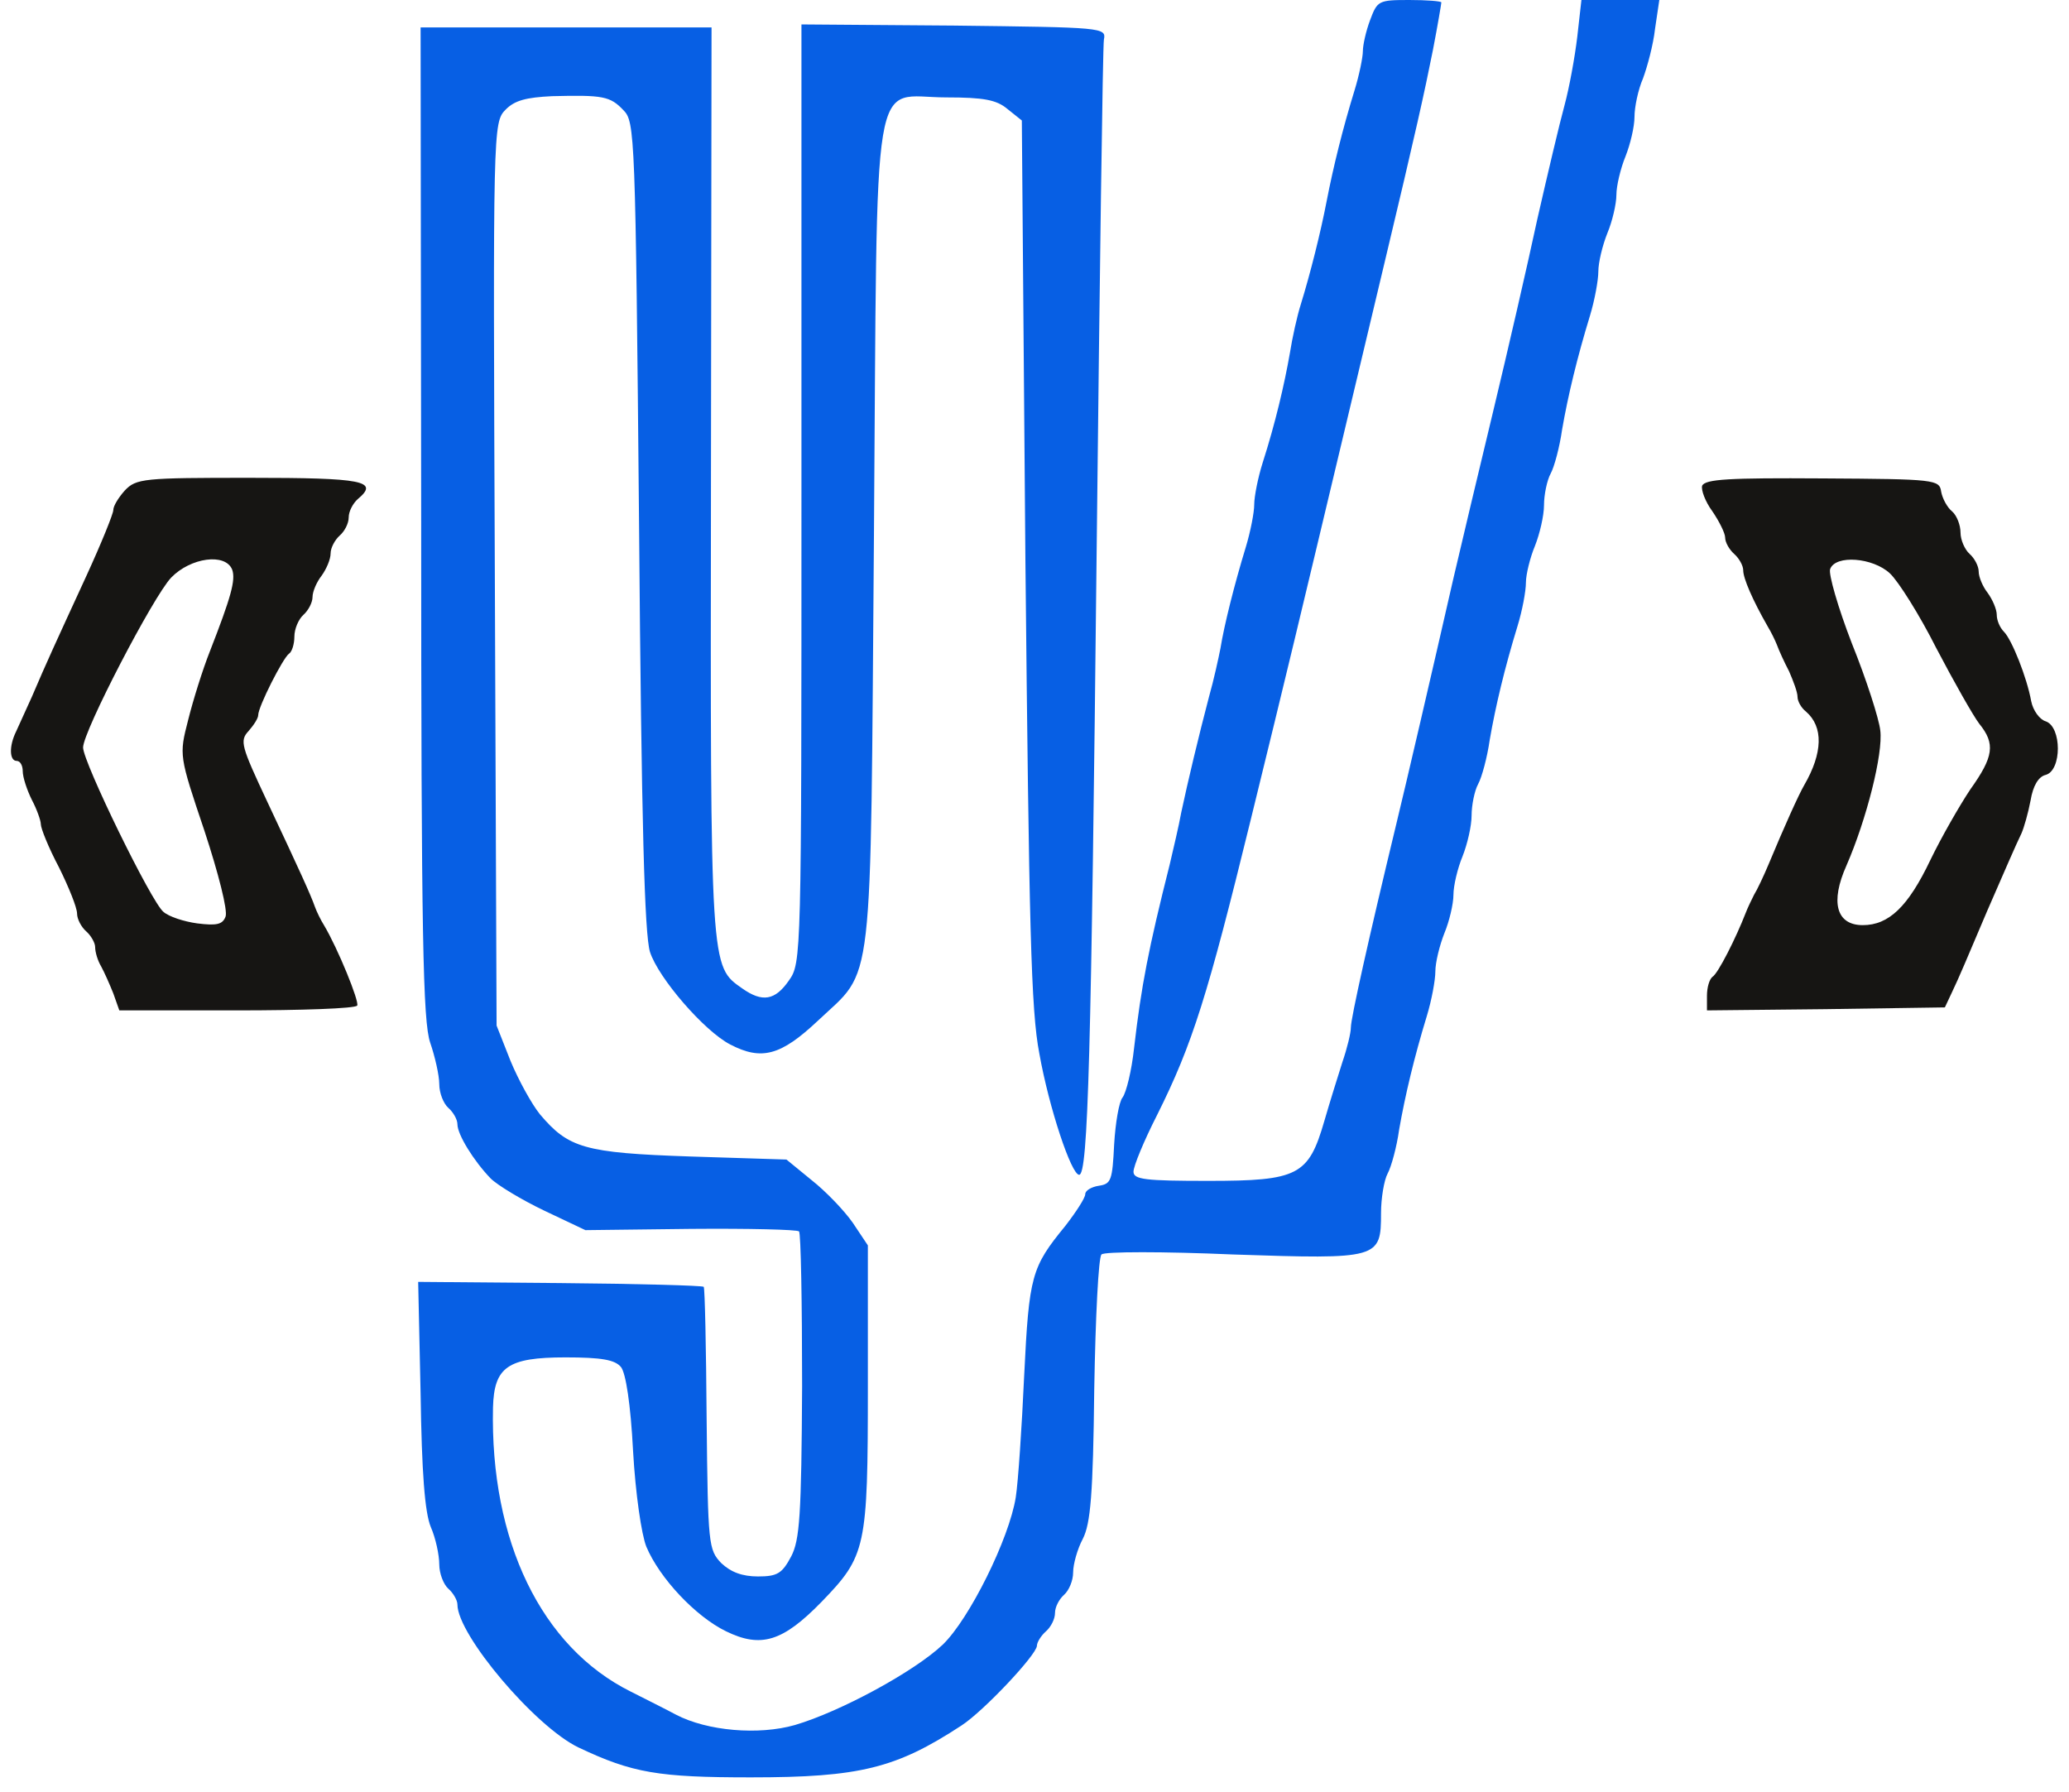
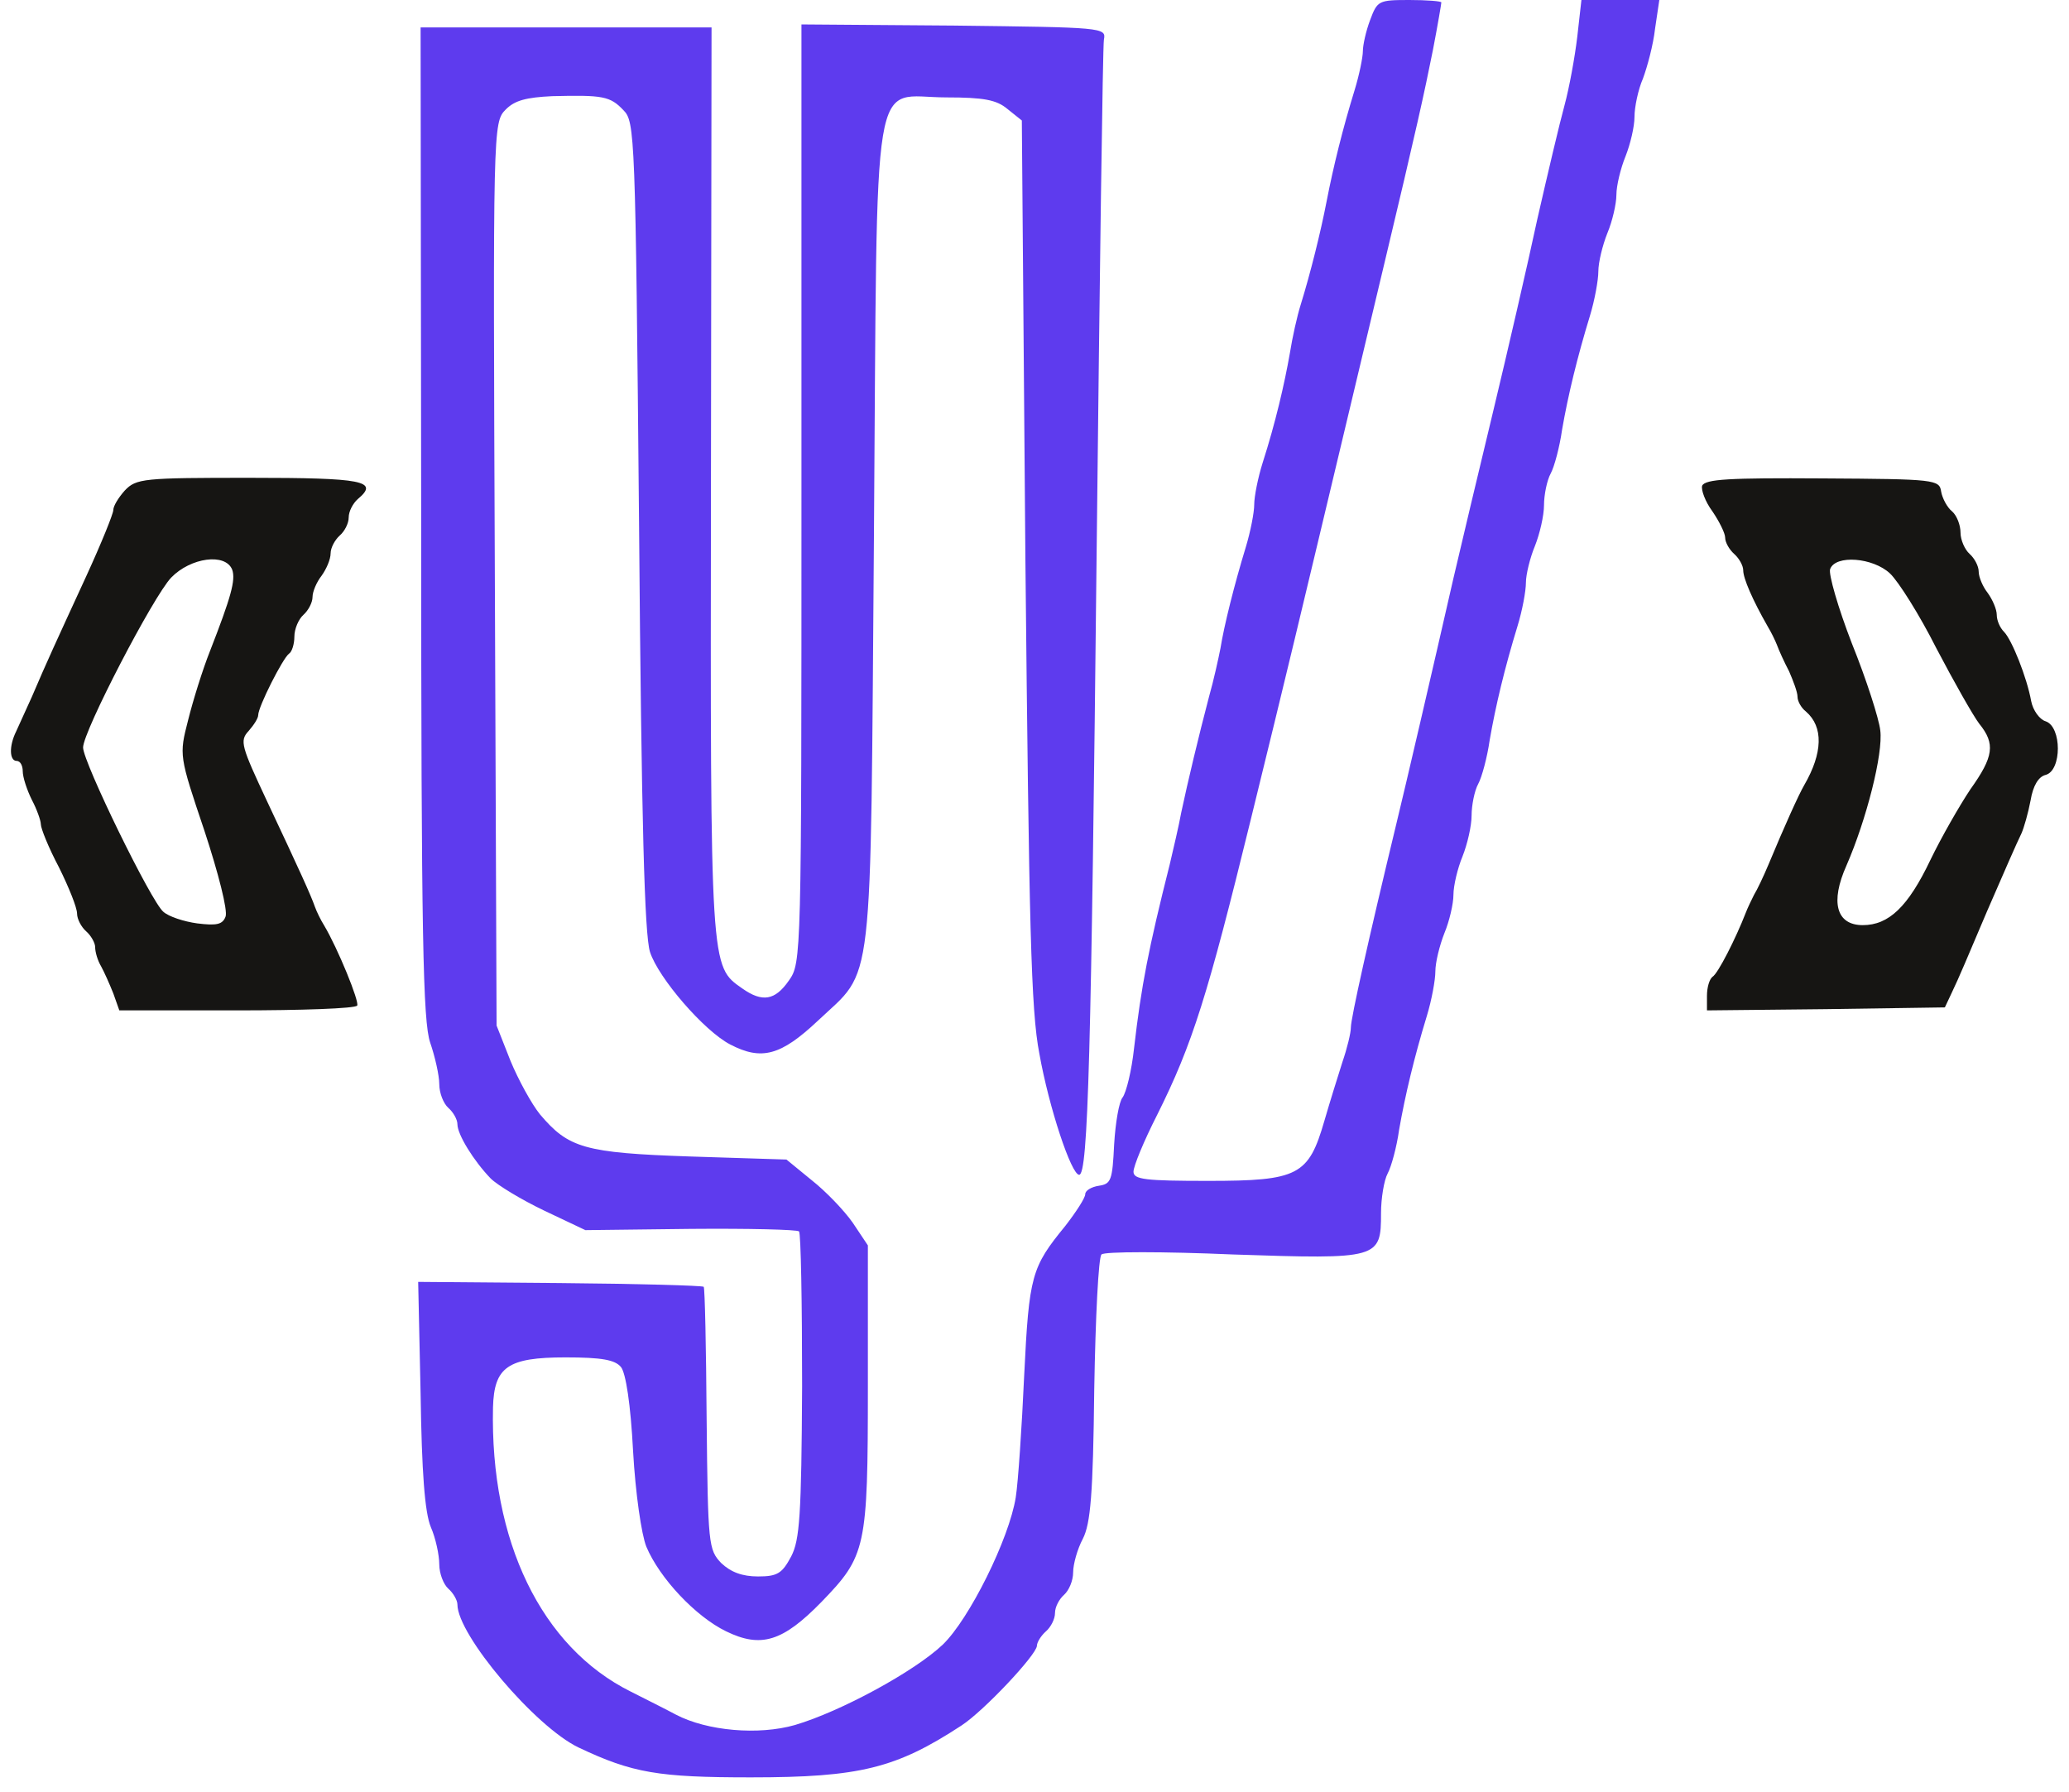
<svg xmlns="http://www.w3.org/2000/svg" width="97px" height="84px" viewBox="0 0 96 84" version="1.1">
  <g id="surface1">
-     <path style="stroke:none;fill-rule:evenodd;fill:rgb(7, 95, 228);fill-opacity:1;" d="M 63.734 0.941 C 63.539 1.457 63.395 2.113 63.395 2.395 C 63.395 2.68 63.227 3.512 63 4.25 C 62.461 5.992 62.008 7.82 61.699 9.418 C 61.414 10.898 60.934 12.812 60.484 14.27 C 60.312 14.809 60.086 15.836 59.973 16.551 C 59.719 18.004 59.293 19.832 58.699 21.684 C 58.473 22.398 58.301 23.281 58.301 23.652 C 58.301 24.023 58.129 24.91 57.906 25.648 C 57.371 27.395 56.887 29.332 56.719 30.387 C 56.629 30.844 56.406 31.871 56.18 32.668 C 55.699 34.496 55.188 36.637 54.879 38.09 C 54.766 38.719 54.508 39.801 54.34 40.52 C 53.348 44.457 53.008 46.195 52.668 49.133 C 52.555 50.188 52.301 51.215 52.129 51.445 C 51.961 51.645 51.793 52.645 51.734 53.645 C 51.652 55.324 51.594 55.496 51.027 55.582 C 50.66 55.637 50.379 55.809 50.379 55.98 C 50.379 56.152 49.953 56.809 49.445 57.465 C 47.859 59.406 47.746 59.773 47.516 64.48 C 47.406 66.91 47.234 69.477 47.121 70.191 C 46.812 72.133 44.945 75.895 43.699 77.094 C 42.371 78.352 38.914 80.23 36.766 80.863 C 35.066 81.348 32.66 81.145 31.188 80.375 C 30.766 80.148 29.801 79.664 29.066 79.293 C 24.879 77.207 22.473 72.242 22.613 65.969 C 22.668 64.082 23.293 63.629 26.008 63.629 C 27.707 63.629 28.332 63.742 28.613 64.082 C 28.84 64.367 29.066 65.824 29.18 68.02 C 29.293 70.02 29.574 71.93 29.801 72.5 C 30.426 73.988 32.121 75.781 33.539 76.469 C 35.18 77.27 36.199 76.949 38.008 75.098 C 40.105 72.93 40.188 72.586 40.188 64.996 L 40.188 58.379 L 39.484 57.324 C 39.086 56.75 38.207 55.836 37.555 55.324 L 36.371 54.355 L 31.84 54.211 C 26.887 54.043 26.152 53.812 24.82 52.242 C 24.426 51.758 23.801 50.617 23.434 49.73 L 22.781 48.074 L 22.699 26.906 C 22.613 5.934 22.613 5.738 23.207 5.137 C 23.629 4.707 24.168 4.566 25.387 4.508 C 27.766 4.449 28.105 4.508 28.727 5.164 C 29.266 5.707 29.293 6.219 29.461 24.625 C 29.574 38.691 29.719 43.801 29.973 44.625 C 30.371 45.852 32.516 48.332 33.734 48.961 C 35.207 49.73 36.113 49.477 37.84 47.852 C 40.5 45.336 40.301 46.965 40.473 25.082 C 40.641 2.512 40.301 4.566 43.871 4.566 C 45.621 4.566 46.219 4.68 46.727 5.105 L 47.406 5.648 L 47.574 26.305 C 47.746 43.398 47.832 47.363 48.227 49.387 C 48.68 51.93 49.727 55.07 50.094 55.07 C 50.516 55.07 50.66 49.363 50.914 25.824 C 51.055 12.957 51.199 2.168 51.254 1.855 C 51.371 1.285 51.199 1.285 44.234 1.199 L 37.074 1.145 L 37.074 23.137 C 37.074 44.91 37.074 45.137 36.484 45.965 C 35.832 46.906 35.234 46.992 34.301 46.336 C 32.801 45.281 32.801 45.539 32.832 22.57 L 32.859 1.285 L 19.219 1.285 L 19.246 24.48 C 19.246 44.023 19.332 47.879 19.668 48.875 C 19.895 49.531 20.094 50.418 20.094 50.816 C 20.094 51.242 20.293 51.73 20.516 51.93 C 20.746 52.129 20.945 52.473 20.945 52.699 C 20.945 53.184 21.707 54.414 22.5 55.238 C 22.812 55.551 23.945 56.238 25.016 56.75 L 26.945 57.664 L 31.895 57.605 C 34.586 57.582 36.879 57.637 36.961 57.723 C 37.047 57.805 37.105 61.059 37.105 64.969 C 37.074 71.043 36.992 72.188 36.594 72.957 C 36.168 73.758 35.945 73.898 35.039 73.898 C 34.301 73.898 33.766 73.699 33.312 73.27 C 32.719 72.645 32.688 72.418 32.629 66.539 C 32.605 63.168 32.547 60.402 32.492 60.32 C 32.434 60.262 29.379 60.176 25.727 60.145 L 19.105 60.09 L 19.219 65.34 C 19.273 69.02 19.414 70.902 19.699 71.586 C 19.926 72.102 20.094 72.898 20.094 73.332 C 20.094 73.758 20.293 74.27 20.516 74.469 C 20.746 74.668 20.945 75.012 20.945 75.211 C 20.945 76.637 24.594 80.949 26.629 81.918 C 29.152 83.113 30.371 83.316 34.699 83.316 C 39.82 83.316 41.516 82.887 44.574 80.887 C 45.621 80.207 48.086 77.582 48.113 77.152 C 48.113 76.98 48.312 76.668 48.539 76.469 C 48.766 76.27 48.961 75.895 48.961 75.613 C 48.961 75.324 49.16 74.957 49.387 74.758 C 49.613 74.555 49.812 74.102 49.812 73.699 C 49.812 73.332 50.008 72.613 50.266 72.133 C 50.629 71.418 50.746 70.051 50.801 65.113 C 50.859 61.742 51 58.918 51.141 58.805 C 51.254 58.664 54.055 58.664 57.312 58.805 C 64.16 59.035 64.246 59.008 64.246 56.863 C 64.246 56.18 64.387 55.324 64.555 55.012 C 64.727 54.699 64.984 53.758 65.094 52.957 C 65.379 51.332 65.801 49.562 66.395 47.621 C 66.621 46.879 66.793 45.938 66.793 45.539 C 66.793 45.113 66.992 44.312 67.219 43.738 C 67.445 43.199 67.641 42.371 67.641 41.945 C 67.641 41.512 67.84 40.688 68.066 40.145 C 68.293 39.574 68.492 38.719 68.492 38.23 C 68.492 37.75 68.629 37.062 68.801 36.75 C 68.973 36.438 69.227 35.492 69.34 34.695 C 69.621 33.07 70.047 31.301 70.641 29.363 C 70.871 28.617 71.039 27.707 71.039 27.305 C 71.039 26.934 71.234 26.137 71.461 25.594 C 71.688 25.023 71.887 24.168 71.887 23.68 C 71.887 23.199 72.027 22.512 72.199 22.199 C 72.371 21.887 72.621 20.945 72.734 20.145 C 73.016 18.52 73.445 16.75 74.039 14.809 C 74.266 14.066 74.434 13.125 74.434 12.727 C 74.434 12.301 74.629 11.5 74.859 10.926 C 75.086 10.387 75.281 9.559 75.281 9.133 C 75.281 8.699 75.484 7.875 75.707 7.332 C 75.934 6.762 76.129 5.934 76.129 5.48 C 76.129 5.02 76.301 4.195 76.527 3.68 C 76.727 3.137 77.008 2.113 77.094 1.34 L 77.293 0 L 73.641 0 L 73.445 1.738 C 73.332 2.68 73.074 4.105 72.848 4.938 C 72.621 5.762 72.055 8.16 71.574 10.27 C 71.121 12.383 70.188 16.434 69.508 19.262 C 68.832 22.082 67.984 25.621 67.641 27.105 C 66.652 31.445 65.406 36.805 64.953 38.664 C 63.652 44.055 62.832 47.738 62.832 48.164 C 62.832 48.418 62.66 49.133 62.434 49.789 C 62.234 50.418 61.84 51.676 61.586 52.555 C 60.848 55.098 60.371 55.355 56.152 55.355 C 53.207 55.355 52.641 55.293 52.641 54.926 C 52.641 54.668 53.121 53.5 53.746 52.27 C 55.414 48.934 56.121 46.648 58.129 38.461 C 59.887 31.301 60.34 29.387 62.688 19.543 C 63.254 17.176 64.016 13.98 64.387 12.414 C 65.914 6.02 66.281 4.336 66.68 2.34 C 66.906 1.168 67.074 0.168 67.074 0.113 C 67.074 0.055 66.395 0 65.574 0 C 64.129 0 64.074 0.031 63.734 0.941 Z M 63.734 0.941 " />
+     <path style="stroke:none;fill-rule:evenodd;fill:#5e3bee;fill-opacity:1;" d="M 63.734 0.941 C 63.539 1.457 63.395 2.113 63.395 2.395 C 63.395 2.68 63.227 3.512 63 4.25 C 62.461 5.992 62.008 7.82 61.699 9.418 C 61.414 10.898 60.934 12.812 60.484 14.27 C 60.312 14.809 60.086 15.836 59.973 16.551 C 59.719 18.004 59.293 19.832 58.699 21.684 C 58.473 22.398 58.301 23.281 58.301 23.652 C 58.301 24.023 58.129 24.91 57.906 25.648 C 57.371 27.395 56.887 29.332 56.719 30.387 C 56.629 30.844 56.406 31.871 56.18 32.668 C 55.699 34.496 55.188 36.637 54.879 38.09 C 54.766 38.719 54.508 39.801 54.34 40.52 C 53.348 44.457 53.008 46.195 52.668 49.133 C 52.555 50.188 52.301 51.215 52.129 51.445 C 51.961 51.645 51.793 52.645 51.734 53.645 C 51.652 55.324 51.594 55.496 51.027 55.582 C 50.66 55.637 50.379 55.809 50.379 55.98 C 50.379 56.152 49.953 56.809 49.445 57.465 C 47.859 59.406 47.746 59.773 47.516 64.48 C 47.406 66.91 47.234 69.477 47.121 70.191 C 46.812 72.133 44.945 75.895 43.699 77.094 C 42.371 78.352 38.914 80.23 36.766 80.863 C 35.066 81.348 32.66 81.145 31.188 80.375 C 30.766 80.148 29.801 79.664 29.066 79.293 C 24.879 77.207 22.473 72.242 22.613 65.969 C 22.668 64.082 23.293 63.629 26.008 63.629 C 27.707 63.629 28.332 63.742 28.613 64.082 C 28.84 64.367 29.066 65.824 29.18 68.02 C 29.293 70.02 29.574 71.93 29.801 72.5 C 30.426 73.988 32.121 75.781 33.539 76.469 C 35.18 77.27 36.199 76.949 38.008 75.098 C 40.105 72.93 40.188 72.586 40.188 64.996 L 40.188 58.379 L 39.484 57.324 C 39.086 56.75 38.207 55.836 37.555 55.324 L 36.371 54.355 L 31.84 54.211 C 26.887 54.043 26.152 53.812 24.82 52.242 C 24.426 51.758 23.801 50.617 23.434 49.73 L 22.781 48.074 L 22.699 26.906 C 22.613 5.934 22.613 5.738 23.207 5.137 C 23.629 4.707 24.168 4.566 25.387 4.508 C 27.766 4.449 28.105 4.508 28.727 5.164 C 29.266 5.707 29.293 6.219 29.461 24.625 C 29.574 38.691 29.719 43.801 29.973 44.625 C 30.371 45.852 32.516 48.332 33.734 48.961 C 35.207 49.73 36.113 49.477 37.84 47.852 C 40.5 45.336 40.301 46.965 40.473 25.082 C 40.641 2.512 40.301 4.566 43.871 4.566 C 45.621 4.566 46.219 4.68 46.727 5.105 L 47.406 5.648 L 47.574 26.305 C 47.746 43.398 47.832 47.363 48.227 49.387 C 48.68 51.93 49.727 55.07 50.094 55.07 C 50.516 55.07 50.66 49.363 50.914 25.824 C 51.055 12.957 51.199 2.168 51.254 1.855 C 51.371 1.285 51.199 1.285 44.234 1.199 L 37.074 1.145 L 37.074 23.137 C 37.074 44.91 37.074 45.137 36.484 45.965 C 35.832 46.906 35.234 46.992 34.301 46.336 C 32.801 45.281 32.801 45.539 32.832 22.57 L 32.859 1.285 L 19.219 1.285 L 19.246 24.48 C 19.246 44.023 19.332 47.879 19.668 48.875 C 19.895 49.531 20.094 50.418 20.094 50.816 C 20.094 51.242 20.293 51.73 20.516 51.93 C 20.746 52.129 20.945 52.473 20.945 52.699 C 20.945 53.184 21.707 54.414 22.5 55.238 C 22.812 55.551 23.945 56.238 25.016 56.75 L 26.945 57.664 L 31.895 57.605 C 34.586 57.582 36.879 57.637 36.961 57.723 C 37.047 57.805 37.105 61.059 37.105 64.969 C 37.074 71.043 36.992 72.188 36.594 72.957 C 36.168 73.758 35.945 73.898 35.039 73.898 C 34.301 73.898 33.766 73.699 33.312 73.27 C 32.719 72.645 32.688 72.418 32.629 66.539 C 32.605 63.168 32.547 60.402 32.492 60.32 C 32.434 60.262 29.379 60.176 25.727 60.145 L 19.105 60.09 L 19.219 65.34 C 19.273 69.02 19.414 70.902 19.699 71.586 C 19.926 72.102 20.094 72.898 20.094 73.332 C 20.094 73.758 20.293 74.27 20.516 74.469 C 20.746 74.668 20.945 75.012 20.945 75.211 C 20.945 76.637 24.594 80.949 26.629 81.918 C 29.152 83.113 30.371 83.316 34.699 83.316 C 39.82 83.316 41.516 82.887 44.574 80.887 C 45.621 80.207 48.086 77.582 48.113 77.152 C 48.113 76.98 48.312 76.668 48.539 76.469 C 48.766 76.27 48.961 75.895 48.961 75.613 C 48.961 75.324 49.16 74.957 49.387 74.758 C 49.613 74.555 49.812 74.102 49.812 73.699 C 49.812 73.332 50.008 72.613 50.266 72.133 C 50.629 71.418 50.746 70.051 50.801 65.113 C 50.859 61.742 51 58.918 51.141 58.805 C 51.254 58.664 54.055 58.664 57.312 58.805 C 64.16 59.035 64.246 59.008 64.246 56.863 C 64.246 56.18 64.387 55.324 64.555 55.012 C 64.727 54.699 64.984 53.758 65.094 52.957 C 65.379 51.332 65.801 49.562 66.395 47.621 C 66.621 46.879 66.793 45.938 66.793 45.539 C 66.793 45.113 66.992 44.312 67.219 43.738 C 67.445 43.199 67.641 42.371 67.641 41.945 C 67.641 41.512 67.84 40.688 68.066 40.145 C 68.293 39.574 68.492 38.719 68.492 38.23 C 68.492 37.75 68.629 37.062 68.801 36.75 C 68.973 36.438 69.227 35.492 69.34 34.695 C 69.621 33.07 70.047 31.301 70.641 29.363 C 70.871 28.617 71.039 27.707 71.039 27.305 C 71.039 26.934 71.234 26.137 71.461 25.594 C 71.688 25.023 71.887 24.168 71.887 23.68 C 71.887 23.199 72.027 22.512 72.199 22.199 C 72.371 21.887 72.621 20.945 72.734 20.145 C 73.016 18.52 73.445 16.75 74.039 14.809 C 74.266 14.066 74.434 13.125 74.434 12.727 C 74.434 12.301 74.629 11.5 74.859 10.926 C 75.086 10.387 75.281 9.559 75.281 9.133 C 75.281 8.699 75.484 7.875 75.707 7.332 C 75.934 6.762 76.129 5.934 76.129 5.48 C 76.129 5.02 76.301 4.195 76.527 3.68 C 76.727 3.137 77.008 2.113 77.094 1.34 L 77.293 0 L 73.641 0 L 73.445 1.738 C 73.332 2.68 73.074 4.105 72.848 4.938 C 72.621 5.762 72.055 8.16 71.574 10.27 C 71.121 12.383 70.188 16.434 69.508 19.262 C 68.832 22.082 67.984 25.621 67.641 27.105 C 66.652 31.445 65.406 36.805 64.953 38.664 C 63.652 44.055 62.832 47.738 62.832 48.164 C 62.832 48.418 62.66 49.133 62.434 49.789 C 62.234 50.418 61.84 51.676 61.586 52.555 C 60.848 55.098 60.371 55.355 56.152 55.355 C 53.207 55.355 52.641 55.293 52.641 54.926 C 52.641 54.668 53.121 53.5 53.746 52.27 C 55.414 48.934 56.121 46.648 58.129 38.461 C 59.887 31.301 60.34 29.387 62.688 19.543 C 63.254 17.176 64.016 13.98 64.387 12.414 C 65.914 6.02 66.281 4.336 66.68 2.34 C 66.906 1.168 67.074 0.168 67.074 0.113 C 67.074 0.055 66.395 0 65.574 0 C 64.129 0 64.074 0.031 63.734 0.941 Z M 63.734 0.941 " />
    <path style="stroke:none;fill-rule:evenodd;fill:#161513;fill-opacity:1;" d="M 5.348 22.996 C 5.066 23.312 4.812 23.711 4.812 23.91 C 4.812 24.082 4.246 25.48 3.539 27.02 C 2.094 30.16 1.699 31.012 0.992 32.668 C 0.707 33.301 0.371 34.039 0.254 34.293 C -0.086 34.98 -0.055 35.668 0.281 35.668 C 0.453 35.668 0.566 35.895 0.566 36.148 C 0.566 36.438 0.766 37.035 0.992 37.492 C 1.219 37.918 1.414 38.461 1.414 38.633 C 1.414 38.832 1.781 39.746 2.266 40.66 C 2.719 41.574 3.113 42.543 3.113 42.824 C 3.113 43.082 3.312 43.457 3.539 43.656 C 3.766 43.855 3.961 44.199 3.961 44.395 C 3.961 44.625 4.074 45.023 4.246 45.309 C 4.387 45.566 4.641 46.137 4.812 46.566 L 5.094 47.363 L 10.586 47.363 C 13.613 47.363 16.16 47.277 16.246 47.137 C 16.359 46.965 15.34 44.457 14.688 43.367 C 14.547 43.145 14.348 42.742 14.266 42.512 C 14.066 41.945 13.586 40.887 12.027 37.574 C 10.812 34.98 10.727 34.727 11.152 34.27 C 11.406 33.98 11.605 33.668 11.605 33.523 C 11.605 33.125 12.766 30.844 13.047 30.645 C 13.188 30.559 13.301 30.188 13.301 29.844 C 13.301 29.477 13.5 29.02 13.727 28.82 C 13.953 28.617 14.152 28.246 14.152 27.988 C 14.152 27.73 14.348 27.277 14.574 26.992 C 14.801 26.676 15 26.223 15 25.938 C 15 25.68 15.199 25.309 15.426 25.105 C 15.652 24.91 15.848 24.539 15.848 24.254 C 15.848 23.969 16.047 23.598 16.273 23.395 C 17.293 22.543 16.527 22.398 11.207 22.398 C 6.227 22.398 5.887 22.426 5.348 22.996 Z M 10.387 26.707 C 10.555 27.191 10.332 27.988 9.34 30.531 C 9 31.387 8.547 32.84 8.32 33.754 C 7.895 35.41 7.895 35.41 9.086 38.949 C 9.734 40.918 10.188 42.684 10.074 42.969 C 9.934 43.34 9.652 43.398 8.746 43.285 C 8.121 43.199 7.414 42.969 7.16 42.742 C 6.594 42.285 3.395 35.723 3.395 35.039 C 3.395 34.293 6.68 27.961 7.527 27.074 C 8.434 26.137 10.074 25.906 10.387 26.707 Z M 10.387 26.707 " />
    <path style="stroke:none;fill-rule:evenodd;fill:#161513;fill-opacity:1;" d="M 79.301 22.77 C 79.246 22.969 79.445 23.512 79.781 23.969 C 80.094 24.426 80.379 24.992 80.379 25.195 C 80.379 25.426 80.574 25.762 80.801 25.965 C 81.027 26.164 81.227 26.508 81.227 26.738 C 81.227 27.105 81.652 28.105 82.387 29.387 C 82.527 29.617 82.727 30.02 82.812 30.242 C 82.895 30.473 83.152 31.043 83.379 31.473 C 83.574 31.926 83.773 32.441 83.773 32.668 C 83.773 32.867 83.945 33.184 84.168 33.355 C 84.992 34.07 84.961 35.293 84.086 36.805 C 83.832 37.238 83.152 38.746 82.414 40.52 C 82.188 41.059 81.879 41.715 81.734 41.945 C 81.621 42.168 81.426 42.57 81.34 42.801 C 80.887 43.969 80.039 45.652 79.781 45.793 C 79.641 45.91 79.527 46.281 79.527 46.68 L 79.527 47.363 L 85.105 47.305 L 90.68 47.223 L 91.016 46.508 C 91.332 45.852 91.727 44.91 92.66 42.711 C 93.453 40.887 94.047 39.52 94.273 39.062 C 94.387 38.805 94.586 38.117 94.699 37.52 C 94.812 36.836 95.066 36.406 95.406 36.324 C 96.168 36.121 96.168 34.07 95.406 33.812 C 95.121 33.727 94.812 33.301 94.727 32.867 C 94.527 31.758 93.82 29.988 93.453 29.617 C 93.254 29.418 93.113 29.074 93.113 28.82 C 93.113 28.562 92.914 28.105 92.688 27.793 C 92.461 27.508 92.266 27.051 92.266 26.793 C 92.266 26.535 92.066 26.164 91.84 25.965 C 91.613 25.762 91.414 25.309 91.414 24.965 C 91.414 24.625 91.246 24.168 91.016 23.969 C 90.793 23.793 90.566 23.367 90.508 23.055 C 90.426 22.48 90.254 22.457 84.934 22.426 C 80.574 22.398 79.445 22.457 79.301 22.77 Z M 88.105 26.879 C 88.5 27.25 89.492 28.82 90.281 30.387 C 91.105 31.957 92.008 33.555 92.293 33.926 C 93.055 34.867 92.973 35.465 91.871 37.008 C 91.359 37.777 90.508 39.262 90 40.316 C 88.953 42.512 88.047 43.367 86.832 43.367 C 85.586 43.367 85.301 42.285 86.066 40.574 C 87 38.434 87.793 35.324 87.652 34.238 C 87.594 33.699 87 31.844 86.32 30.16 C 85.668 28.477 85.219 26.906 85.301 26.676 C 85.555 25.992 87.312 26.137 88.105 26.879 Z M 88.105 26.879 " />
  </g>
</svg>
